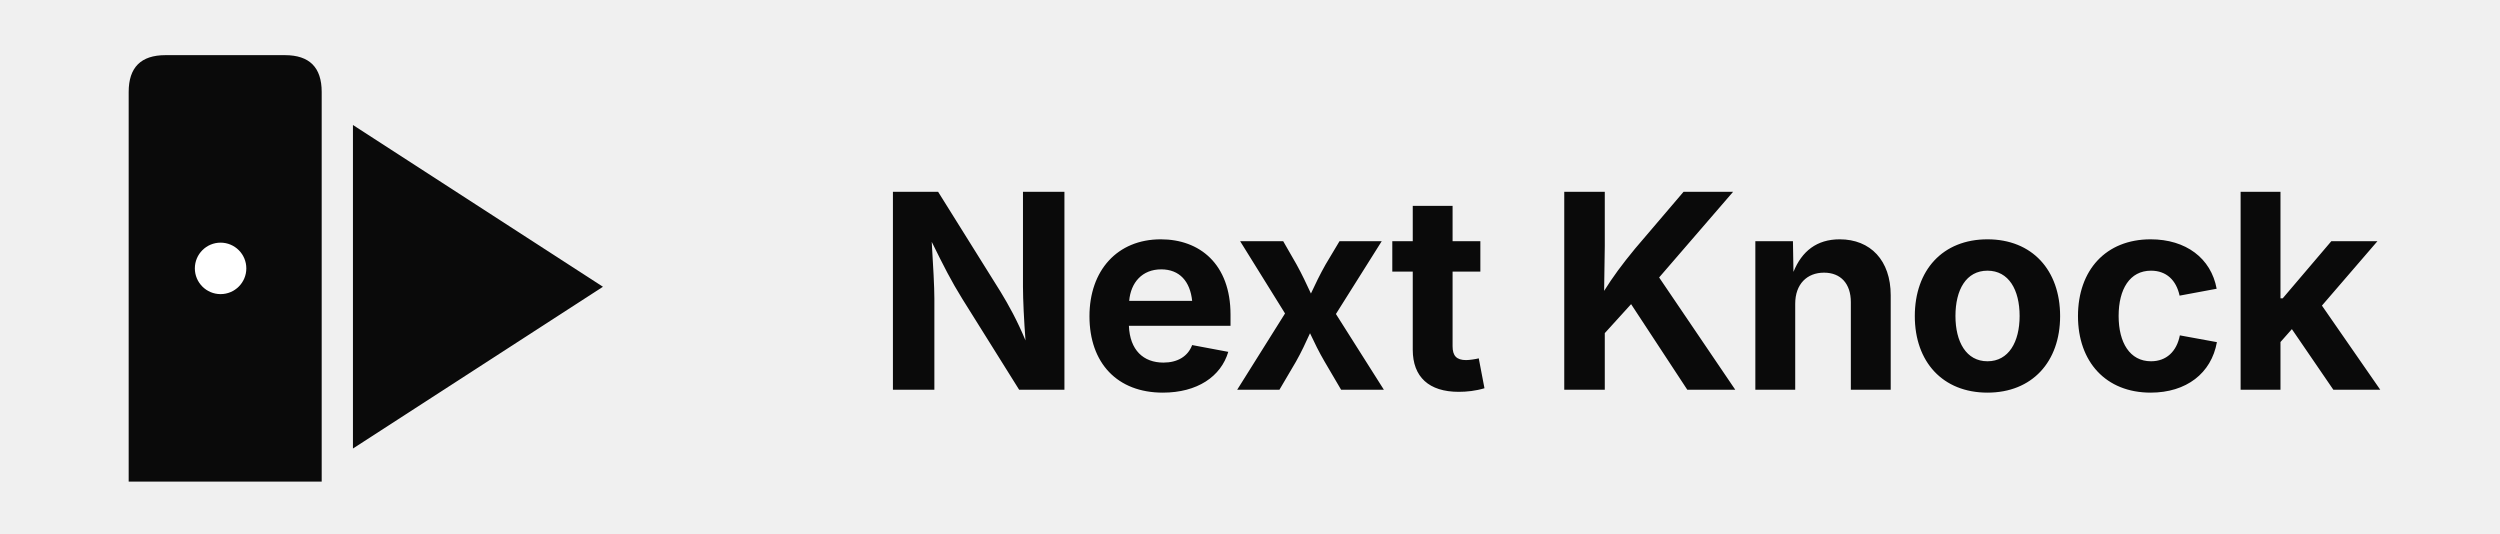
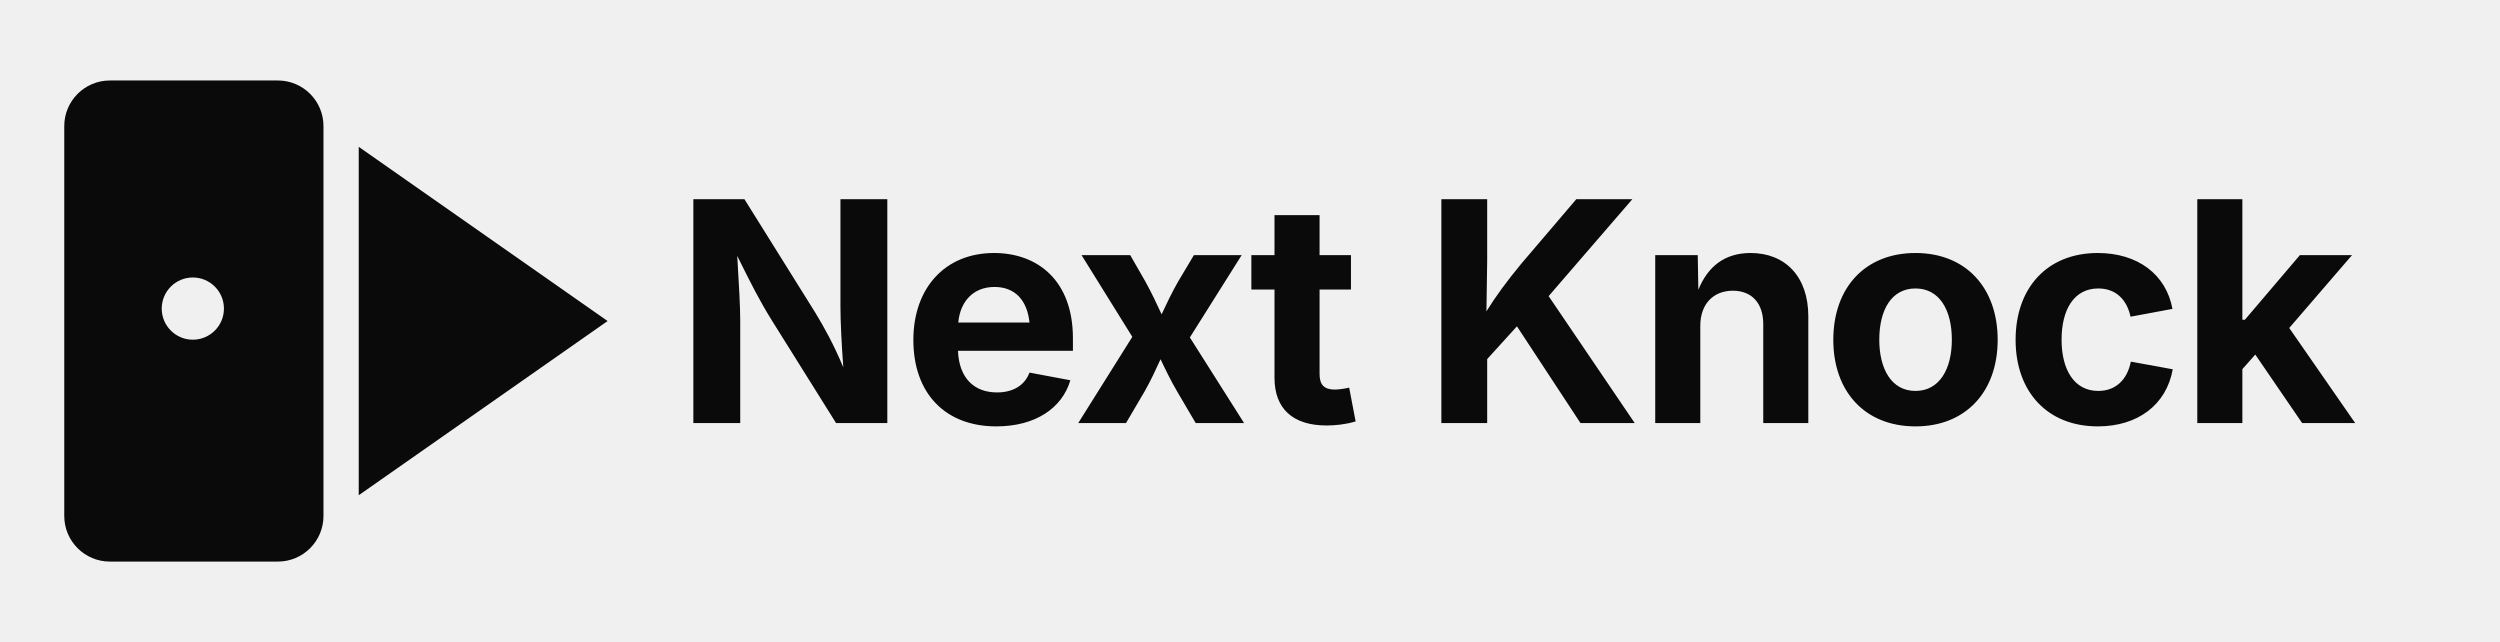
- <svg xmlns="http://www.w3.org/2000/svg" width="1360" height="290" viewBox="80 100 1360 290">
-   <path d="M150 150 L150 362 L255 362 L255 150 Q255 130 235 130 L170 130 Q150 130 150 150 Z" fill="#0A0A0A" />
-   <circle cx="200" cy="246" r="14" fill="#FFFFFF" />
-   <path d="M272 168 L272 344 L408 256 Z" fill="#0A0A0A" />
-   <text x="556" y="312" font-family="Inter, Arial, sans-serif" font-size="148" font-weight="700" letter-spacing="-2" fill="#0A0A0A">Next Knock</text>
+ <svg xmlns="http://www.w3.org/2000/svg" width="780" height="200" viewBox="0 0 780 200">
+   <defs>
+     <mask id="knock">
+       <rect width="512" height="512" fill="#fff" />
+       <circle cx="212" cy="240" r="15" fill="#000" />
+     </mask>
+   </defs>
+   <g transform="translate(-77,-59) scale(0.647)">
+     <path d="M150 152 a22 22 0 0 1 22 -22 h81 a22 22 0 0 1 22 22 v188 a22 22 0 0 1 -22 22 h-81 a22 22 0 0 1 -22 -22 z" fill="#0A0A0A" mask="url(#knock)" />
+     <path d="M292 162 L292 330 L412 246 Z" fill="#0A0A0A" />
+   </g>
+   <text x="210" y="132" font-family="Inter, Arial, sans-serif" font-size="96" font-weight="700" letter-spacing="-2" fill="#0A0A0A">Next Knock</text>
</svg>
